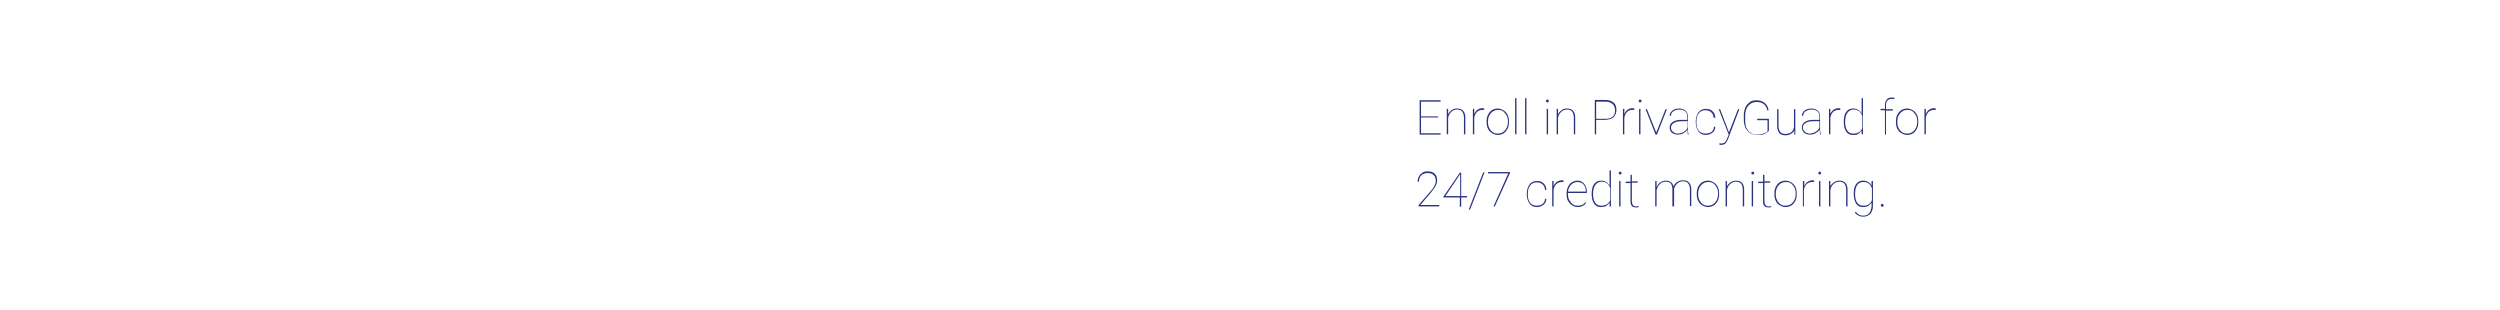
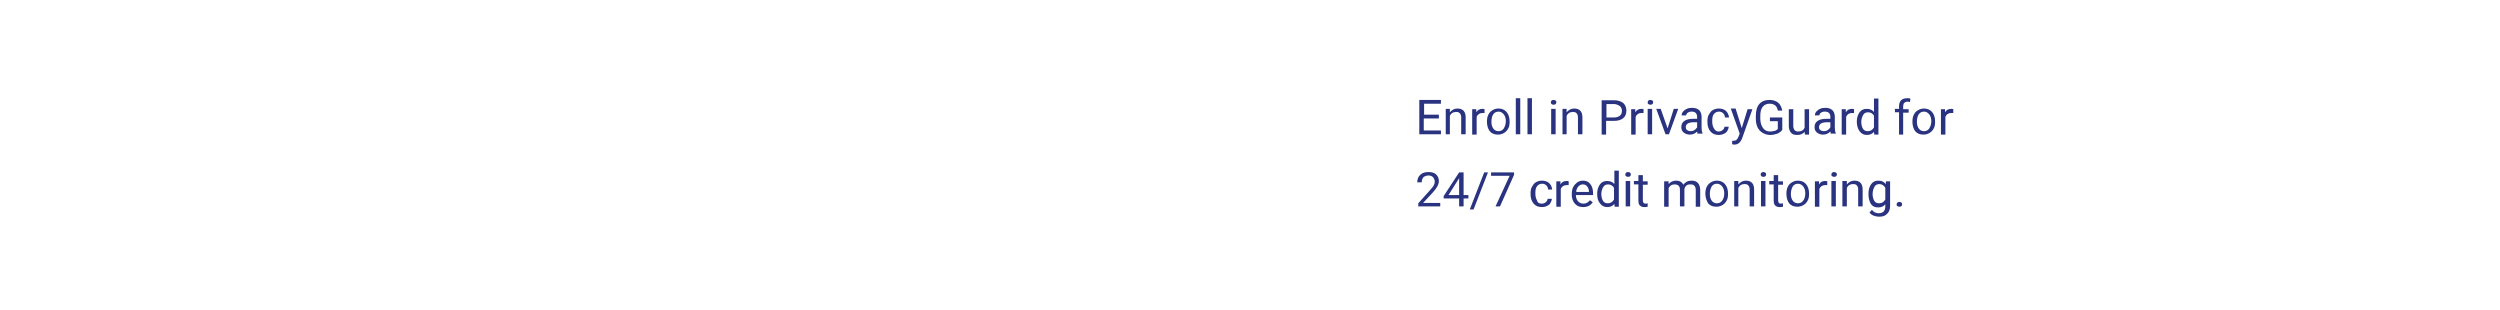
<svg xmlns="http://www.w3.org/2000/svg" id="Layer_1" viewBox="0 0 728 90">
  <style>.st0{fill:#2a3380}</style>
-   <path class="st0" d="M418.8 34.2h-5v4.6h5.7v.4h-6.1v-10h6.1v.4h-5.7v4.3h5v.3zM421.6 33.5c.2-.6.6-1 1.1-1.4s1-.5 1.6-.5c.8 0 1.4.2 1.8.7.4.4.6 1.1.6 2v4.8h-.4v-4.8c0-.8-.2-1.4-.5-1.8s-.8-.6-1.5-.6c-.6 0-1.2.2-1.7.7-.5.5-.8 1-.9 1.8v4.7h-.4v-7.4h.4v1.8zM432.2 32h-.5c-.6 0-1.2.2-1.6.6-.4.4-.7 1-.8 1.7v4.8h-.4v-7.4h.4v1.5c.2-.5.5-.9.9-1.2s.9-.5 1.5-.5c.2 0 .4 0 .5.1v.4zM432.9 35.3c0-.7.1-1.3.4-1.9.3-.6.7-1 1.1-1.3.5-.3 1.1-.5 1.7-.5.6 0 1.2.2 1.7.5s.9.7 1.2 1.3c.3.6.4 1.2.4 1.9v.3c0 .7-.1 1.3-.4 1.9s-.7 1-1.1 1.3c-.5.3-1.1.5-1.7.5s-1.2-.2-1.7-.5-.9-.7-1.2-1.3-.4-1.2-.4-1.9v-.3zm.4.3c0 .6.1 1.2.4 1.7.2.5.6.9 1 1.2.4.3.9.4 1.5.4.8 0 1.5-.3 2.1-1 .5-.6.8-1.4.8-2.4v-.2c0-.6-.1-1.2-.4-1.7s-.6-.9-1-1.2c-.4-.3-.9-.4-1.5-.4-.8 0-1.5.3-2.1 1s-.8 1.5-.8 2.4v.2zM441.6 39.1h-.4V28.6h.4v10.5zM444.5 39.1h-.4V28.6h.4v10.5zM450.2 29.4c0-.1 0-.2.1-.3s.2-.1.3-.1.2 0 .3.1c.1.1.1.2.1.3s0 .2-.1.3c-.1.1-.2.1-.3.1s-.2 0-.3-.1-.1-.2-.1-.3zm.6 9.7h-.4v-7.4h.4v7.4zM453.6 33.5c.2-.6.6-1 1.1-1.4s1-.5 1.6-.5c.8 0 1.4.2 1.8.7.4.4.6 1.1.6 2v4.8h-.4v-4.8c0-.8-.2-1.4-.5-1.8s-.8-.6-1.5-.6c-.6 0-1.2.2-1.7.7-.5.5-.8 1-.9 1.8v4.7h-.4v-7.4h.4v1.8zM464.8 34.9v4.2h-.4v-10h3.1c1 0 1.8.3 2.4.8.6.5.8 1.2.8 2.1 0 .9-.3 1.6-.8 2.1s-1.3.7-2.3.8h-2.8zm0-.3h2.7c.9 0 1.6-.2 2.1-.6.5-.4.7-1 .7-1.8s-.2-1.4-.7-1.9c-.5-.4-1.2-.7-2.1-.7h-2.7v5zM475.9 32h-.5c-.6 0-1.2.2-1.6.6-.4.4-.7 1-.8 1.7v4.8h-.4v-7.4h.4v1.5c.2-.5.5-.9.9-1.2s.9-.5 1.5-.5c.2 0 .4 0 .5.1v.4zM477.2 29.4c0-.1 0-.2.1-.3s.2-.1.3-.1.2 0 .3.1c.1.1.1.2.1.3s0 .2-.1.3c-.1.1-.2.1-.3.1s-.2 0-.3-.1-.1-.2-.1-.3zm.5 9.7h-.4v-7.4h.4v7.4zM482.3 38.6l2.7-6.8h.4l-2.9 7.4h-.4l-2.9-7.4h.4l2.7 6.8zM491.5 39.1c-.1-.3-.1-.8-.1-1.4-.3.5-.7.8-1.2 1.1s-1.1.4-1.7.4c-.7 0-1.2-.2-1.7-.6-.4-.4-.6-.9-.6-1.5 0-.7.3-1.2.9-1.6.6-.4 1.4-.6 2.4-.6h1.8v-1.1c0-.6-.2-1.1-.6-1.4-.4-.3-.9-.5-1.7-.5-.7 0-1.2.2-1.7.5s-.7.8-.7 1.3h-.4c0-.6.3-1.1.8-1.5s1.2-.6 1.9-.6c.8 0 1.4.2 1.9.6s.7 1 .7 1.7v3.5c0 .8.1 1.4.2 1.7v.1h-.2zm-3-.2c.7 0 1.3-.2 1.8-.5s.9-.7 1.1-1.3v-1.8h-1.7c-1.1 0-1.9.2-2.4.6-.5.3-.7.8-.7 1.3s.2.8.5 1.1.8.6 1.4.6zM496.7 38.9c.7 0 1.2-.2 1.7-.5.4-.4.7-.8.7-1.5h.4c0 .7-.3 1.3-.8 1.7s-1.2.7-1.9.7c-.9 0-1.7-.3-2.2-1-.5-.7-.8-1.6-.8-2.7v-.2c0-1.1.3-2 .8-2.7.5-.7 1.3-1 2.2-1 .8 0 1.4.2 1.9.7s.8 1.1.8 1.9h-.5c0-.7-.3-1.2-.7-1.6-.4-.4-1-.6-1.7-.6-.8 0-1.5.3-1.9.9-.5.6-.7 1.4-.7 2.5v.2c0 1 .2 1.8.7 2.4.5.5 1.1.8 2 .8zM503.5 38.6v-.1l2.6-6.7h.4l-3.3 8.7-.2.4c-.4.9-.9 1.3-1.8 1.3-.3 0-.4 0-.5-.1v-.4c.1 0 .3.1.5.1.4 0 .7-.1 1-.3.3-.2.5-.6.7-1.1l.5-1.2-2.9-7.4h.4l2.6 6.8zM515.1 38.1c-.3.3-.7.6-1.3.9s-1.3.3-2.1.3c-.7 0-1.4-.2-2-.5s-1-.9-1.4-1.5c-.3-.7-.5-1.4-.5-2.2v-1.7c0-.8.2-1.5.5-2.2s.8-1.1 1.3-1.5 1.2-.5 1.9-.5c1 0 1.8.3 2.4.8.6.5 1 1.2 1.1 2.1h-.4c-.1-.8-.5-1.4-1-1.8s-1.3-.6-2.1-.6c-1 0-1.8.4-2.4 1.1s-.9 1.7-.9 2.8v1.6c0 .8.1 1.5.4 2.1.3.6.7 1.1 1.2 1.4.5.3 1.1.5 1.8.5s1.3-.1 1.9-.3 1-.4 1.2-.7V35h-3v-.4h3.4v3.5zM522.5 39.1V38c-.2.4-.5.7-1 1s-1 .4-1.6.4c-.8 0-1.4-.2-1.8-.7-.4-.5-.6-1.2-.6-2.1v-4.8h.4v4.8c0 .8.2 1.4.5 1.8s.9.6 1.5.6c.7 0 1.3-.2 1.7-.5s.7-.8.8-1.5v-5.2h.4v7.4h-.3zM530 39.1c-.1-.3-.1-.8-.1-1.4-.3.5-.7.8-1.2 1.1s-1.1.4-1.7.4c-.7 0-1.2-.2-1.7-.6-.4-.4-.6-.9-.6-1.5 0-.7.3-1.2.9-1.6.6-.4 1.4-.6 2.4-.6h1.8v-1.1c0-.6-.2-1.1-.6-1.4-.4-.3-.9-.5-1.7-.5-.7 0-1.2.2-1.7.5s-.7.8-.7 1.3h-.4c0-.6.3-1.1.8-1.5s1.2-.6 1.9-.6c.8 0 1.4.2 1.9.6s.7 1 .7 1.7v3.5c0 .8.1 1.4.2 1.7v.1h-.2zm-3.1-.2c.7 0 1.3-.2 1.8-.5s.9-.7 1.1-1.3v-1.8h-1.7c-1.1 0-1.9.2-2.4.6-.5.3-.7.8-.7 1.3s.2.8.5 1.1.9.6 1.4.6zM535.9 32h-.5c-.6 0-1.2.2-1.6.6-.4.4-.7 1-.8 1.7v4.8h-.4v-7.4h.4v1.5c.2-.5.5-.9.9-1.2s.9-.5 1.5-.5c.2 0 .4 0 .5.1v.4zM536.9 35.4c0-1.2.2-2.1.7-2.8s1.2-1 2-1c.6 0 1 .1 1.5.4.4.3.8.6 1 1.1v-4.5h.4v10.5h-.4V38c-.3.4-.6.7-1 1s-.9.3-1.5.3c-.9 0-1.5-.3-2-1s-.7-1.6-.7-2.9zm.4.1c0 1 .2 1.9.6 2.5s1 .9 1.8.9c.6 0 1.1-.1 1.6-.4s.8-.7 1-1.2v-3.5c-.4-1.2-1.3-1.9-2.5-1.9-.8 0-1.3.3-1.8.9-.5.7-.7 1.6-.7 2.7zM548.9 39.1v-7h-1.3v-.4h1.3v-1.1c0-.7.2-1.2.5-1.6.3-.4.8-.6 1.4-.6.3 0 .6 0 .9.1l-.1.4c-.2-.1-.5-.1-.8-.1-.5 0-.9.2-1.2.5-.3.3-.4.8-.4 1.4v1.1h2v.4h-2v7h-.3zM552.1 35.3c0-.7.1-1.3.4-1.9.3-.6.7-1 1.1-1.3.5-.3 1.1-.5 1.7-.5.6 0 1.2.2 1.7.5s.9.7 1.2 1.3c.3.6.4 1.2.4 1.9v.3c0 .7-.1 1.3-.4 1.9s-.7 1-1.1 1.3c-.5.3-1.1.5-1.7.5s-1.2-.2-1.7-.5-.9-.7-1.2-1.3-.4-1.2-.4-1.9v-.3zm.4.3c0 .6.1 1.2.4 1.7.2.5.6.9 1 1.2.4.3.9.4 1.5.4.8 0 1.5-.3 2.1-1 .5-.6.8-1.4.8-2.4v-.2c0-.6-.1-1.2-.4-1.7s-.6-.9-1-1.2c-.4-.3-.9-.4-1.5-.4-.8 0-1.5.3-2.1 1s-.8 1.5-.8 2.4v.2zM563.7 32h-.5c-.6 0-1.2.2-1.6.6-.4.4-.7 1-.8 1.7v4.8h-.4v-7.4h.4v1.5c.2-.5.5-.9.9-1.2s.9-.5 1.5-.5c.2 0 .4 0 .5.1v.4zM419.1 60.1h-6v-.4l3.4-3.9c.6-.7 1-1.2 1.2-1.7.3-.5.4-1 .4-1.4 0-.7-.2-1.3-.6-1.7s-1-.6-1.8-.6c-.5 0-.9.1-1.3.3-.4.2-.7.5-.9.9-.2.4-.3.8-.3 1.3h-.4c0-.5.1-1 .4-1.5.2-.5.6-.8 1-1.1s.9-.4 1.5-.4c.9 0 1.6.2 2.1.7.5.5.7 1.1.7 2 0 .8-.4 1.7-1.3 2.8l-.6.8-3 3.5h5.5v.4zM425.5 57.1h1.7v.4h-1.7v2.7h-.4v-2.7h-4.8v-.2l4.8-7h.4v6.8zm-4.6 0h4.3v-6.4l-.6.9-3.7 5.5zM428.1 61h-.4l4.2-10.8h.4L428.1 61zM439.7 50.4l-4.4 9.7h-.4l4.3-9.6h-5.9v-.4h6.4v.3zM447.5 59.9c.7 0 1.2-.2 1.7-.5.4-.4.7-.8.7-1.5h.4c0 .7-.3 1.3-.8 1.7-.5.4-1.2.7-1.9.7-.9 0-1.7-.3-2.2-1-.5-.7-.8-1.6-.8-2.7v-.2c0-1.1.3-2 .8-2.7.5-.7 1.3-1 2.2-1 .8 0 1.4.2 1.9.7.5.5.8 1.1.8 1.9h-.4c0-.7-.3-1.2-.7-1.6-.4-.4-1-.6-1.7-.6-.8 0-1.5.3-1.9.9-.5.6-.7 1.4-.7 2.5v.2c0 1 .2 1.8.7 2.4.4.5 1.1.8 1.9.8zM455.3 53h-.5c-.6 0-1.2.2-1.6.6s-.7 1-.8 1.7v4.8h-.4v-7.4h.4v1.5c.2-.5.5-.9.9-1.2s.9-.5 1.5-.5c.2 0 .4 0 .5.1v.4zM459.4 60.3c-.6 0-1.1-.2-1.6-.5s-.9-.8-1.2-1.3-.4-1.2-.4-1.9v-.3c0-.7.1-1.3.4-1.9.3-.6.6-1 1.1-1.3.5-.3 1-.5 1.6-.5.8 0 1.5.3 2 .9s.8 1.4.8 2.3v.4h-5.5v.4c0 .6.1 1.2.4 1.7.3.5.6.9 1 1.2.4.3.9.4 1.4.4.5 0 .9-.1 1.3-.2.3-.2.7-.4.9-.8l.3.2c-.6.8-1.4 1.2-2.5 1.2zm-.1-7.3c-.7 0-1.3.3-1.8.8s-.8 1.2-.9 2h5.2v-.1c0-.5-.1-1-.3-1.4-.2-.4-.5-.8-.9-1-.4-.2-.8-.3-1.3-.3zM463.5 56.4c0-1.2.2-2.1.7-2.8s1.2-1 2-1c.6 0 1 .1 1.5.4.4.3.8.6 1 1.1v-4.5h.4v10.5h-.4V59c-.3.4-.6.7-1 1-.4.2-.9.3-1.5.3-.9 0-1.5-.3-2-1s-.7-1.6-.7-2.9zm.4.1c0 1 .2 1.9.6 2.5s1 .9 1.8.9c.6 0 1.1-.1 1.6-.4.4-.3.8-.7 1-1.2v-3.5c-.4-1.2-1.3-1.9-2.5-1.9-.8 0-1.3.3-1.8.9-.5.7-.7 1.6-.7 2.7zM471.4 50.4c0-.1 0-.2.1-.3s.2-.1.3-.1.2 0 .3.1c.1.1.1.2.1.3 0 .1 0 .2-.1.3-.1.1-.2.1-.3.1s-.2 0-.3-.1c-.1-.1-.1-.2-.1-.3zm.5 9.7h-.4v-7.4h.4v7.4zM475.2 50.8v2h1.7v.4h-1.7v5.3c0 .5.1.9.3 1.2.2.3.5.4.9.4.2 0 .4 0 .7-.1l.1.3c-.2.1-.4.1-.8.1-.5 0-.9-.1-1.2-.4s-.4-.8-.4-1.4v-5.3h-1.4v-.4h1.4v-2h.4zM487.4 60.1h-.4v-5c0-.7-.2-1.3-.5-1.7-.3-.4-.8-.5-1.5-.5-.8 0-1.5.4-2 1.1-.3.4-.5.9-.6 1.4v4.7h-.4v-7.4h.4v1.8c.3-.6.6-1.1 1.1-1.4s1-.5 1.5-.5c.6 0 1.1.1 1.5.4.4.3.7.7.8 1.3.2-.5.6-1 1.1-1.3.5-.3 1-.5 1.7-.5.8 0 1.4.2 1.8.7.4.5.6 1.1.6 2V60h-.4v-4.8c0-.8-.2-1.4-.5-1.8-.3-.4-.8-.6-1.5-.6-.9 0-1.6.4-2.1 1.1-.3.4-.5.8-.5 1.2v5zM494.1 56.3c0-.7.1-1.3.4-1.9.3-.6.7-1 1.1-1.3.5-.3 1.1-.5 1.7-.5.6 0 1.2.2 1.7.5s.9.7 1.2 1.3c.3.6.4 1.2.4 1.9v.3c0 .7-.1 1.3-.4 1.9s-.7 1-1.1 1.3c-.5.3-1.1.5-1.7.5s-1.2-.2-1.7-.5-.9-.7-1.2-1.3c-.3-.6-.4-1.2-.4-1.9v-.3zm.4.3c0 .6.1 1.2.4 1.7.2.5.6.9 1 1.2.4.3.9.4 1.5.4.8 0 1.5-.3 2.1-1 .5-.6.8-1.4.8-2.4v-.2c0-.6-.1-1.2-.4-1.7-.2-.5-.6-.9-1-1.2-.4-.3-.9-.4-1.5-.4-.8 0-1.5.3-2.1 1s-.8 1.5-.8 2.4v.2zM502.8 54.5c.2-.6.6-1 1.1-1.4.5-.3 1-.5 1.6-.5.8 0 1.4.2 1.8.7.4.4.6 1.1.6 2v4.8h-.4v-4.8c0-.8-.2-1.4-.5-1.8-.3-.4-.8-.6-1.5-.6-.6 0-1.2.2-1.7.7-.5.5-.8 1-.9 1.8v4.7h-.4v-7.4h.4v1.8zM510 50.4c0-.1 0-.2.1-.3s.2-.1.3-.1.2 0 .3.1c.1.1.1.2.1.3 0 .1 0 .2-.1.3-.1.1-.2.1-.3.1s-.2 0-.3-.1c-.1-.1-.1-.2-.1-.3zm.5 9.7h-.4v-7.4h.4v7.4zM513.8 50.8v2h1.7v.4h-1.7v5.3c0 .5.1.9.3 1.2.2.3.5.4.9.4.2 0 .4 0 .7-.1l.1.3c-.2.1-.4.1-.8.1-.5 0-.9-.1-1.2-.4s-.4-.8-.4-1.4v-5.3H512v-.4h1.4v-2h.4zM516.7 56.3c0-.7.1-1.3.4-1.9.3-.6.7-1 1.1-1.3.5-.3 1.1-.5 1.7-.5.6 0 1.2.2 1.7.5s.9.7 1.2 1.3c.3.6.4 1.2.4 1.9v.3c0 .7-.1 1.3-.4 1.9s-.7 1-1.1 1.3c-.5.3-1.1.5-1.7.5s-1.2-.2-1.7-.5-.9-.7-1.2-1.3c-.3-.6-.4-1.2-.4-1.9v-.3zm.4.3c0 .6.1 1.2.4 1.7.2.5.6.9 1 1.2.4.3.9.4 1.5.4.8 0 1.5-.3 2.1-1 .5-.6.8-1.4.8-2.4v-.2c0-.6-.1-1.2-.4-1.7-.2-.5-.6-.9-1-1.2-.4-.3-.9-.4-1.5-.4-.8 0-1.5.3-2.1 1s-.8 1.5-.8 2.4v.2zM528.2 53h-.5c-.6 0-1.2.2-1.6.6s-.7 1-.8 1.7v4.8h-.3v-7.4h.4v1.5c.2-.5.5-.9.9-1.2s.9-.5 1.5-.5c.2 0 .4 0 .5.1l-.1.4zM529.5 50.4c0-.1 0-.2.1-.3s.2-.1.3-.1.2 0 .3.1c.1.1.1.2.1.3 0 .1 0 .2-.1.3-.1.1-.2.1-.3.1s-.2 0-.3-.1c0-.1-.1-.2-.1-.3zm.6 9.7h-.4v-7.4h.4v7.4zM532.9 54.5c.2-.6.6-1 1.1-1.4.5-.3 1-.5 1.6-.5.8 0 1.4.2 1.8.7.4.4.6 1.1.6 2v4.8h-.4v-4.8c0-.8-.2-1.4-.5-1.8-.3-.4-.8-.6-1.5-.6-.6 0-1.2.2-1.7.7-.5.5-.8 1-.9 1.8v4.7h-.4v-7.4h.4v1.8zM539.8 56.4c0-1.2.2-2.1.7-2.8s1.2-1 2-1c.6 0 1 .1 1.5.4s.8.6 1 1.1v-1.4h.4V60c0 1-.3 1.7-.8 2.3-.5.5-1.2.8-2 .8-.5 0-1-.1-1.4-.3-.4-.2-.8-.5-1.1-.9l.3-.2c.3.4.6.6.9.8.3.2.7.3 1.2.3.8 0 1.4-.2 1.8-.7s.6-1.1.7-2V59c-.3.4-.6.7-1 1-.4.2-.9.3-1.5.3-.9 0-1.5-.3-2-1-.4-.7-.7-1.6-.7-2.9zm.4.1c0 1.1.2 1.9.6 2.5.4.6 1 .9 1.8.9.6 0 1.2-.1 1.6-.4.4-.3.7-.7.9-1.2v-3.4c-.4-1.3-1.2-1.9-2.5-1.9-.8 0-1.4.3-1.8.9-.4.6-.6 1.5-.6 2.6zM547.7 59.8c0-.1 0-.2.1-.3s.2-.1.3-.1.2 0 .3.1c.1.1.1.2.1.3 0 .1 0 .2-.1.3-.1.1-.2.1-.3.1s-.2 0-.3-.1c-.1-.1-.1-.2-.1-.3z" />
+   <path class="st0" d="M418.9 34.5h-4.3V38h5v1.1h-6.3v-10h6.3v1.1h-4.9v3.2h4.3v1.1zM422.2 31.8v.9c.6-.7 1.3-1.1 2.2-1.1 1.6 0 2.4.9 2.4 2.6v4.9h-1.3v-4.9c0-.5-.1-.9-.4-1.2-.2-.3-.6-.4-1.1-.4-.4 0-.8.1-1.1.3s-.6.5-.7.9v5.3H421v-7.4h1.2zM432.3 32.9h-.6c-.8 0-1.4.4-1.7 1.1v5.2h-1.3v-7.4h1.2v.9c.4-.7 1-1 1.8-1 .2 0 .4 0 .6.1v1.1zM433 35.4c0-.7.1-1.4.4-2 .3-.6.7-1 1.2-1.3.5-.3 1.1-.5 1.7-.5 1 0 1.8.3 2.4 1 .6.7.9 1.6.9 2.8v.1c0 .7-.1 1.4-.4 1.9-.3.6-.7 1-1.2 1.3-.5.3-1.1.5-1.8.5-1 0-1.8-.3-2.4-1-.5-.7-.8-1.6-.8-2.8zm1.3.1c0 .8.2 1.5.6 2 .4.5.9.7 1.5.7s1.2-.3 1.5-.8.6-1.2.6-2.1c0-.8-.2-1.5-.6-2-.4-.5-.9-.8-1.5-.8s-1.1.2-1.5.7-.6 1.4-.6 2.3zM442.7 39.1h-1.3V28.6h1.3v10.5zM446.1 39.1h-1.3V28.6h1.3v10.5zM451.6 29.8c0-.2.1-.4.2-.5.1-.1.3-.2.6-.2s.4.1.6.2.2.3.2.5-.1.4-.2.5-.3.2-.6.2-.4-.1-.6-.2c-.1-.1-.2-.3-.2-.5zm1.4 9.3h-1.3v-7.4h1.3v7.4zM456.2 31.8v.9c.6-.7 1.3-1.1 2.2-1.1 1.6 0 2.4.9 2.4 2.6v4.9h-1.3v-4.9c0-.5-.1-.9-.4-1.2-.2-.3-.6-.4-1.1-.4-.4 0-.8.1-1.1.3s-.6.5-.7.9v5.3H455v-7.4h1.2zM467.7 35.3v3.9h-1.3v-10h3.7c1.1 0 1.9.3 2.6.8.6.6.9 1.3.9 2.2 0 1-.3 1.7-.9 2.2-.6.5-1.5.8-2.6.8h-2.4zm0-1.1h2.4c.7 0 1.2-.2 1.6-.5.4-.3.6-.8.6-1.4 0-.6-.2-1.1-.6-1.4s-.9-.5-1.5-.6h-2.4v3.9zM478.6 32.9h-.6c-.8 0-1.4.4-1.7 1.1v5.2H475v-7.4h1.2v.9c.4-.7 1-1 1.8-1 .2 0 .4 0 .6.1v1.1zM479.8 29.8c0-.2.1-.4.2-.5.1-.1.3-.2.6-.2s.4.1.6.2.2.3.2.5-.1.4-.2.5-.3.2-.6.2-.4-.1-.6-.2c-.2-.1-.2-.3-.2-.5zm1.3 9.3h-1.3v-7.4h1.3v7.4zM485.6 37.4l1.8-5.7h1.3l-2.7 7.4h-1l-2.7-7.4h1.3l2 5.7zM494.4 39.1c-.1-.1-.1-.4-.2-.8-.6.6-1.3.9-2.1.9-.7 0-1.3-.2-1.8-.6-.5-.4-.7-.9-.7-1.6 0-.8.3-1.4.9-1.8.6-.4 1.4-.6 2.5-.6h1.2V34c0-.4-.1-.8-.4-1.1s-.7-.4-1.2-.4-.8.1-1.1.3-.5.5-.5.8h-1.3c0-.4.1-.7.4-1.1.3-.3.6-.6 1.1-.8.4-.2.9-.3 1.5-.3.9 0 1.5.2 2 .6s.7 1 .8 1.8v3.4c0 .7.1 1.2.3 1.6v.1h-1.4zm-2.1-.9c.4 0 .8-.1 1.1-.3s.6-.5.8-.8v-1.5h-1c-1.5 0-2.3.5-2.3 1.4 0 .4.1.7.4.9s.6.3 1 .3zM500.4 38.3c.5 0 .8-.1 1.2-.4s.5-.6.6-1h1.2c0 .4-.2.8-.4 1.2s-.6.7-1.1.9c-.4.2-.9.3-1.4.3-1 0-1.8-.3-2.4-1-.6-.7-.9-1.6-.9-2.8v-.2c0-.7.1-1.4.4-1.9s.6-1 1.1-1.3c.5-.3 1.1-.5 1.8-.5.8 0 1.5.2 2.1.7.5.5.8 1.1.9 1.9h-1.2c0-.5-.2-.9-.5-1.2-.3-.3-.7-.5-1.2-.5-.6 0-1.1.2-1.5.7-.4.5-.5 1.1-.5 2v.2c0 .9.2 1.5.5 2s.7.9 1.3.9zM507.2 37.3l1.7-5.5h1.4l-3 8.5c-.5 1.2-1.2 1.8-2.2 1.8h-.2l-.5-.1v-1h.3c.4 0 .8-.1 1-.3.2-.2.4-.5.6-1l.3-.8-2.6-7.3h1.4l1.8 5.7zM519 37.8c-.3.5-.8.8-1.4 1.1-.6.2-1.3.4-2.1.4s-1.5-.2-2.2-.6-1.1-.9-1.5-1.6c-.3-.7-.5-1.5-.5-2.4v-.9c0-1.5.3-2.7 1-3.5.7-.8 1.7-1.2 3-1.2 1 0 1.9.3 2.5.8s1 1.3 1.2 2.3h-1.3c-.2-1.3-1-2-2.4-2-.9 0-1.5.3-2 .9-.5.6-.7 1.5-.7 2.7v.8c0 1.1.3 2 .8 2.7.5.7 1.2 1 2.1 1 .5 0 .9-.1 1.3-.2s.7-.3.9-.6v-2.2h-2.3v-1.1h3.6v3.6zM525.5 38.4c-.5.6-1.2.9-2.2.9-.8 0-1.4-.2-1.8-.7-.4-.5-.6-1.1-.6-2v-4.8h1.3v4.8c0 1.1.5 1.7 1.4 1.7 1 0 1.6-.4 1.9-1.1v-5.4h1.3v7.4h-1.2l-.1-.8zM533.2 39.1c-.1-.1-.1-.4-.2-.8-.6.6-1.3.9-2.1.9-.7 0-1.3-.2-1.8-.6-.5-.4-.7-.9-.7-1.6 0-.8.3-1.4.9-1.8.6-.4 1.4-.6 2.5-.6h1.2V34c0-.4-.1-.8-.4-1.1s-.7-.4-1.2-.4-.8.1-1.1.3-.5.5-.5.8h-1.3c0-.4.1-.7.4-1.1.3-.3.6-.6 1.1-.8.4-.2.9-.3 1.5-.3.9 0 1.5.2 2 .6s.7 1 .8 1.8v3.4c0 .7.1 1.2.3 1.6v.1h-1.4zm-2.1-.9c.4 0 .8-.1 1.1-.3s.6-.5.8-.8v-1.5h-1c-1.5 0-2.3.5-2.3 1.4 0 .4.1.7.4.9s.6.3 1 .3zM539.9 32.9h-.6c-.8 0-1.4.4-1.7 1.1v5.2h-1.3v-7.4h1.2v.9c.4-.7 1-1 1.8-1 .2 0 .4 0 .6.1v1.1zM540.7 35.4c0-1.1.3-2 .8-2.7s1.2-1 2.1-1c.9 0 1.6.3 2.1.9v-3.9h1.3v10.5h-1.2l-.1-.8c-.5.6-1.2.9-2.1.9-.9 0-1.6-.4-2.1-1.1-.5-.7-.8-1.6-.8-2.8zm1.3.1c0 .8.2 1.5.5 2s.8.7 1.4.7c.8 0 1.4-.4 1.8-1.1v-3.4c-.4-.7-1-1-1.7-1-.6 0-1.1.2-1.4.7s-.6 1.2-.6 2.1zM553 39.1v-6.4h-1.2v-1h1.2V31c0-.8.2-1.4.6-1.8s1-.6 1.8-.6c.3 0 .6 0 .9.1l-.1 1c-.2 0-.4-.1-.7-.1-.4 0-.7.1-1 .4-.2.2-.3.6-.3 1v.8h1.6v1h-1.6v6.4H553zM556.9 35.4c0-.7.1-1.4.4-2 .3-.6.7-1 1.2-1.3.5-.3 1.1-.5 1.7-.5 1 0 1.8.3 2.4 1 .6.7.9 1.6.9 2.8v.1c0 .7-.1 1.4-.4 1.9-.3.6-.7 1-1.2 1.3-.5.3-1.1.5-1.8.5-1 0-1.8-.3-2.4-1-.5-.7-.8-1.6-.8-2.8zm1.3.1c0 .8.2 1.5.6 2 .4.5.9.7 1.5.7s1.2-.3 1.5-.8.6-1.2.6-2.1c0-.8-.2-1.5-.6-2-.4-.5-.9-.8-1.5-.8s-1.1.2-1.5.7-.6 1.4-.6 2.3zM568.8 32.9h-.6c-.8 0-1.4.4-1.7 1.1v5.2h-1.3v-7.4h1.2v.9c.4-.7 1-1 1.8-1 .2 0 .4 0 .6.1v1.1zM419.5 60.1H413v-.9l3.4-3.8c.5-.6.9-1 1.1-1.4.2-.4.3-.7.3-1.1 0-.5-.2-.9-.5-1.3-.3-.3-.7-.5-1.3-.5-.6 0-1.1.2-1.5.5-.3.4-.5.9-.5 1.5h-1.3c0-.9.3-1.7.9-2.2.6-.6 1.4-.8 2.4-.8.9 0 1.7.2 2.2.7s.8 1.1.8 1.9c0 1-.6 2.1-1.9 3.5l-2.7 2.9h5v1zM426.2 56.8h1.4v1h-1.4v2.3h-1.3v-2.3h-4.5v-.7l4.5-6.9h1.3v6.6zm-4.4 0h3.1v-4.9l-.2.3-2.9 4.6zM429.1 61H428l4.2-10.8h1.1L429.1 61zM440.9 50.9l-4.1 9.2h-1.3l4.1-8.9h-5.4v-1h6.7v.7zM448.9 59.3c.5 0 .8-.1 1.2-.4s.5-.6.6-1h1.2c0 .4-.2.8-.4 1.2s-.6.7-1.1.9c-.4.2-.9.3-1.4.3-1 0-1.8-.3-2.4-1-.6-.7-.9-1.6-.9-2.8v-.2c0-.7.1-1.4.4-1.9s.6-1 1.1-1.3c.5-.3 1.1-.5 1.8-.5.8 0 1.5.2 2.1.7.5.5.8 1.1.9 1.9h-1.2c0-.5-.2-.9-.5-1.2-.3-.3-.7-.5-1.2-.5-.6 0-1.1.2-1.5.7-.4.5-.5 1.1-.5 2v.2c0 .9.2 1.5.5 2 .1.6.6.9 1.3.9zM456.8 53.9h-.6c-.8 0-1.4.4-1.7 1.1v5.2h-1.3v-7.4h1.2v.9c.4-.7 1-1 1.8-1 .2 0 .4 0 .6.1v1.1zM461 60.3c-1 0-1.8-.3-2.4-1-.6-.7-.9-1.5-.9-2.6v-.2c0-.7.1-1.4.4-2 .3-.6.7-1 1.2-1.4.5-.3 1-.5 1.6-.5 1 0 1.7.3 2.2 1 .5.6.8 1.5.8 2.7v.5h-5c0 .7.2 1.3.6 1.8.4.4.9.7 1.6.7.4 0 .8-.1 1.1-.3.3-.2.6-.4.8-.7l.8.6c-.6.9-1.5 1.4-2.8 1.4zm-.1-6.6c-.5 0-.9.2-1.3.6-.3.4-.6.9-.6 1.6h3.7v-.1c0-.6-.2-1.1-.5-1.5-.4-.5-.8-.6-1.3-.6zM465.1 56.4c0-1.1.3-2 .8-2.7s1.2-1 2.1-1c.9 0 1.6.3 2.1.9v-3.9h1.3v10.5h-1.2l-.1-.8c-.5.6-1.2.9-2.1.9-.9 0-1.6-.4-2.1-1.1-.6-.7-.8-1.6-.8-2.8zm1.2.1c0 .8.2 1.5.5 2s.8.7 1.4.7c.8 0 1.4-.4 1.8-1.1v-3.4c-.4-.7-1-1-1.7-1-.6 0-1.1.2-1.4.7s-.6 1.2-.6 2.1zM473.3 50.8c0-.2.1-.4.2-.5.1-.1.3-.2.6-.2s.4.1.6.2c.1.1.2.3.2.5s-.1.4-.2.5-.3.2-.6.2-.4-.1-.6-.2c-.2-.1-.2-.3-.2-.5zm1.4 9.3h-1.3v-7.4h1.3v7.4zM478.4 51v1.8h1.4v1h-1.4v4.6c0 .3.1.5.2.7.1.1.3.2.6.2.1 0 .3 0 .6-.1v1c-.3.1-.7.1-1 .1-.6 0-1-.2-1.3-.5s-.4-.8-.4-1.5v-4.6h-1.3v-1h1.3V51h1.3zM485.9 52.8v.8c.5-.6 1.3-1 2.2-1 1 0 1.7.4 2.1 1.2.2-.4.6-.6 1-.9.4-.2.9-.3 1.4-.3 1.6 0 2.4.9 2.5 2.6v5h-1.3v-4.9c0-.5-.1-.9-.4-1.2-.2-.3-.6-.4-1.2-.4-.5 0-.9.1-1.2.4s-.5.7-.5 1.1v4.9h-1.3v-4.8c0-1.1-.5-1.6-1.6-1.6-.8 0-1.4.4-1.7 1.1v5.4h-1.3v-7.4h1.3zM496.6 56.4c0-.7.1-1.4.4-2 .3-.6.7-1 1.2-1.3.5-.3 1.1-.5 1.7-.5 1 0 1.8.3 2.4 1 .6.7.9 1.6.9 2.8v.1c0 .7-.1 1.4-.4 1.9-.3.6-.7 1-1.2 1.3-.5.3-1.1.5-1.8.5-1 0-1.8-.3-2.4-1-.4-.7-.8-1.6-.8-2.8zm1.3.1c0 .8.2 1.5.6 2 .4.5.9.7 1.5.7s1.2-.3 1.5-.8c.4-.5.6-1.2.6-2.1 0-.8-.2-1.5-.6-2-.4-.5-.9-.8-1.5-.8s-1.1.2-1.5.7c-.4.7-.6 1.4-.6 2.3zM506.2 52.8v.9c.6-.7 1.3-1.1 2.2-1.1 1.6 0 2.4.9 2.4 2.6v4.9h-1.3v-4.9c0-.5-.1-.9-.4-1.2-.2-.3-.6-.4-1.1-.4-.4 0-.8.1-1.1.3s-.6.5-.7.9v5.3H505v-7.4h1.2zM512.7 50.8c0-.2.1-.4.2-.5.1-.1.3-.2.6-.2s.4.1.6.2c.1.1.2.3.2.5s-.1.4-.2.5-.3.2-.6.2-.4-.1-.6-.2c-.1-.1-.2-.3-.2-.5zm1.4 9.3h-1.3v-7.4h1.3v7.4zM517.8 51v1.8h1.4v1h-1.4v4.6c0 .3.1.5.2.7.1.1.3.2.6.2.1 0 .3 0 .6-.1v1c-.3.1-.7.1-1 .1-.6 0-1-.2-1.3-.5s-.4-.8-.4-1.5v-4.6h-1.3v-1h1.3V51h1.3zM520.2 56.4c0-.7.1-1.4.4-2 .3-.6.7-1 1.2-1.3.5-.3 1.1-.5 1.7-.5 1 0 1.8.3 2.4 1 .6.7.9 1.6.9 2.8v.1c0 .7-.1 1.4-.4 1.9-.3.6-.7 1-1.2 1.3-.5.3-1.1.5-1.8.5-1 0-1.8-.3-2.4-1-.5-.7-.8-1.6-.8-2.8zm1.3.1c0 .8.2 1.5.6 2 .4.5.9.7 1.5.7s1.2-.3 1.5-.8c.4-.5.6-1.2.6-2.1 0-.8-.2-1.5-.6-2-.4-.5-.9-.8-1.5-.8s-1.1.2-1.5.7c-.4.7-.6 1.4-.6 2.3zM532.1 53.9h-.6c-.8 0-1.4.4-1.7 1.1v5.2h-1.3v-7.4h1.2v.9c.4-.7 1-1 1.8-1 .2 0 .4 0 .6.1v1.1zM533.3 50.8c0-.2.1-.4.2-.5.1-.1.3-.2.6-.2s.4.1.6.2c.1.1.2.3.2.5s-.1.4-.2.5-.3.2-.6.2-.4-.1-.6-.2c-.2-.1-.2-.3-.2-.5zm1.3 9.3h-1.3v-7.4h1.3v7.4zM537.8 52.8v.9c.6-.7 1.3-1.1 2.2-1.1 1.6 0 2.4.9 2.4 2.6v4.9h-1.3v-4.9c0-.5-.1-.9-.4-1.2-.2-.3-.6-.4-1.1-.4-.4 0-.8.1-1.1.3s-.6.5-.7.9v5.3h-1.3v-7.4h1.3zM544.1 56.4c0-1.2.3-2.1.8-2.8.5-.7 1.2-1 2.1-1 .9 0 1.6.3 2.1 1l.1-.8h1.2V60c0 1-.3 1.7-.9 2.3-.6.6-1.3.8-2.3.8-.5 0-1.1-.1-1.6-.3-.5-.2-.9-.5-1.2-.9l.7-.8c.5.7 1.2 1 2 1 .6 0 1.1-.2 1.4-.5.3-.3.5-.8.5-1.5v-.6c-.5.6-1.2.9-2.1.9-.9 0-1.6-.3-2.1-1-.5-.9-.7-1.8-.7-3zm1.2.1c0 .8.2 1.5.5 2s.8.7 1.4.7c.8 0 1.4-.4 1.8-1.1v-3.4c-.4-.7-1-1.1-1.7-1.1-.6 0-1.1.2-1.4.7s-.6 1.3-.6 2.2zM552.3 59.5c0-.2.1-.4.2-.5.1-.1.3-.2.6-.2s.5.1.6.2c.1.1.2.3.2.5s-.1.4-.2.5c-.1.1-.3.2-.6.2s-.5-.1-.6-.2c-.2-.1-.2-.3-.2-.5z" />
</svg>
